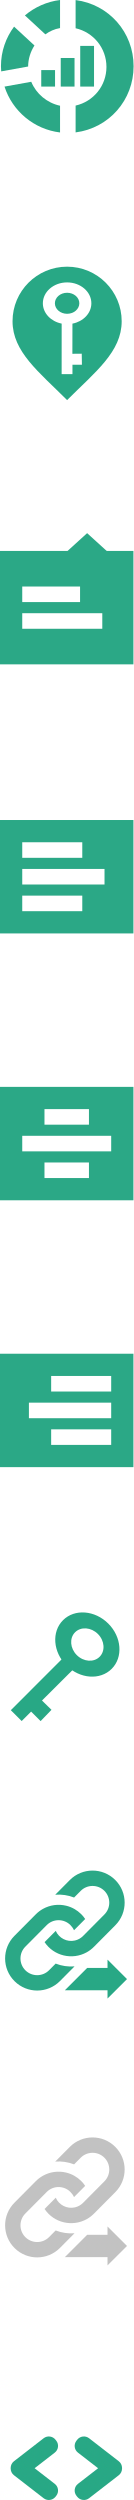
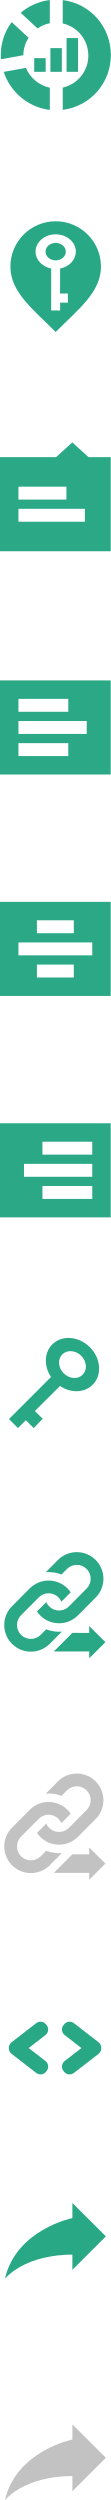
- <svg xmlns="http://www.w3.org/2000/svg" version="1.1" id="Layer_1" x="0px" y="0px" width="60.073px" height="1124.203px" viewBox="0 0 60.073 1124.203" enable-background="new 0 0 60.073 1124.203" xml:space="preserve">
+ <svg xmlns="http://www.w3.org/2000/svg" version="1.1" id="Layer_1" x="0px" y="0px" width="60.074px" height="1354.854px" viewBox="-0.5 0 60.074 1354.854" enable-background="new -0.5 0 60.074 1354.854" xml:space="preserve">
  <g>
    <g>
-       <rect x="36.076" y="20.639" fill="#2BA886" width="6.205" height="18.295" />
-       <rect x="27.312" y="26.078" fill="#2BA886" width="6.204" height="12.856" />
-       <rect x="18.547" y="31.517" fill="#2BA886" width="6.205" height="7.417" />
+       <g>
+         <rect x="35.576" y="20.639" fill="#2BA886" width="6.205" height="18.295" />
+         <rect x="26.812" y="26.078" fill="#2BA886" width="6.204" height="12.856" />
+         <rect x="18.046" y="31.517" fill="#2BA886" width="6.205" height="7.417" />
+       </g>
+       <path fill="#2BA886" d="M-0.5,488.746v51h60v-51H-0.5L-0.5,488.746z M19.5,498.746h20v7h-20V498.746z M39.5,529.746h-20v-7h20    V529.746z M49.5,517.746h-40v-7h40V517.746z" />
+       <path fill="#2BA886" d="M-0.5,368.746v51h60v-51H-0.5z M9.5,378.746h27v7h-27V378.746z M36.5,409.746h-27v-7h27V409.746z     M46.5,397.746h-37v-7h37V397.746z" />
+       <path fill="#2BA886" d="M-0.5,247.746v51h60v-51H-0.5z M9.5,263.746h26v7h-26V263.746z M45.5,282.746h-36v-7h36V282.746z" />
+       <polygon fill="#2BA886" points="27.68,249.746 38.675,239.746 49.673,249.746   " />
+       <path fill="#2BA886" d="M-0.5,608.746v51h60v-51H-0.5z M49.5,649.746h-27v-7h27V649.746z M49.5,637.746h-37v-7h37V637.746z     M49.5,625.746h-27v-7h27V625.746z" />
+       <g>
+         <path id="link-icon_4_" fill="#2BA886" d="M41.742,875.447c-0.979,0.988-2.07,1.81-3.229,2.456     c-6.465,3.592-14.779,1.727-18.97-4.57l5.021-5.059c1.457,3.288,5.049,5.148,8.617,4.34c1.344-0.308,2.618-0.983,3.657-2.031     l9.621-9.695c2.92-2.94,2.904-7.713-0.041-10.635c-2.94-2.92-7.713-2.902-10.635,0.041l-2.967,2.988     c-2.711-1.063-5.617-1.48-8.482-1.256l6.547-6.598c5.611-5.654,14.748-5.688,20.402-0.075c5.658,5.61,5.693,14.744,0.08,20.401     L41.742,875.447z M26.466,890.849l6.548-6.598c-2.867,0.225-5.775-0.195-8.486-1.259l-2.967,2.989     c-2.922,2.942-7.689,2.963-10.638,0.04c-2.938-2.92-2.961-7.69-0.036-10.637l9.62-9.693c2.931-2.954,7.707-2.946,10.636-0.04     c0.683,0.677,1.271,1.52,1.64,2.351l5.021-5.058c-0.533-0.802-1.085-1.49-1.798-2.195c-1.83-1.818-4.153-3.167-6.823-3.797     c-3.466-0.82-7.168-0.344-10.345,1.424c-1.162,0.646-2.25,1.461-3.231,2.451l-9.621,9.695     c-5.615,5.651-5.578,14.791,0.076,20.399C11.716,896.539,20.855,896.503,26.466,890.849z" />
+         <path id="arrow-16-icon_4_" fill="#28A885" d="M47.848,884.938v-3.728l8.764,8.75l-8.764,8.751v-3.729H28.673l10.031-10.046     L47.848,884.938L47.848,884.938z" />
+       </g>
+       <g>
+         <path id="link-icon_3_" fill="#C2C2C2" d="M41.742,995.447c-0.979,0.988-2.07,1.81-3.229,2.456     c-6.465,3.592-14.779,1.727-18.97-4.57l5.021-5.059c1.457,3.288,5.049,5.148,8.617,4.34c1.344-0.308,2.618-0.983,3.657-2.031     l9.621-9.695c2.92-2.94,2.904-7.713-0.041-10.635c-2.94-2.92-7.713-2.902-10.635,0.041l-2.967,2.988     c-2.711-1.063-5.617-1.48-8.482-1.256l6.547-6.598c5.611-5.654,14.748-5.688,20.402-0.075c5.658,5.61,5.693,14.744,0.08,20.401     L41.742,995.447z M26.466,1010.849l6.548-6.598c-2.867,0.225-5.775-0.195-8.486-1.259l-2.967,2.989     c-2.922,2.942-7.689,2.963-10.638,0.04c-2.938-2.92-2.961-7.69-0.036-10.637l9.62-9.693c2.931-2.954,7.707-2.946,10.636-0.04     c0.683,0.677,1.271,1.52,1.64,2.351l5.021-5.058c-0.533-0.802-1.085-1.49-1.798-2.195c-1.83-1.818-4.153-3.167-6.823-3.797     c-3.466-0.82-7.168-0.344-10.345,1.424c-1.162,0.646-2.25,1.461-3.231,2.451l-9.621,9.695     c-5.615,5.651-5.578,14.791,0.076,20.399C11.716,1016.539,20.855,1016.503,26.466,1010.849z" />
+         <path id="arrow-16-icon_3_" fill="#C2C2C2" d="M47.848,1004.938v-3.728l8.764,8.75l-8.764,8.751v-3.729H28.673l10.031-10.046     L47.848,1004.938L47.848,1004.938z" />
+       </g>
+       <g>
+         <path fill="#28A885" d="M22.652,768.877l-4.268-4.181l16.009-15.962c-2.162-1.496-3.979-3.314-4.847-4.888L4.364,769.043     l4.876,4.882l4.252-4.249l4.271,4.269L22.652,768.877z" />
+         <path fill="#28A885" d="M48.197,730.098c-6.043-6.043-15.16-6.727-20.362-1.522c-5.201,5.202-4.521,14.317,1.523,20.362     c6.044,6.044,15.159,6.726,20.36,1.521C54.921,745.257,54.242,736.141,48.197,730.098z M34.031,744.264     c-3.045-3.046-3.389-7.639-0.767-10.26s7.214-2.278,10.259,0.768s3.389,7.639,0.768,10.26     C41.669,747.65,37.076,747.308,34.031,744.264z" />
+       </g>
+       <path fill="#2BA886" d="M33.5,0.03v12.673c7.996,1.806,13.869,8.895,13.869,17.388c0,8.493-5.873,15.583-13.869,17.388v12.063    c14.994-1.936,26.074-14.498,26.074-29.757C59.574,14.528,48.494,1.966,33.5,0.03z" />
+       <path fill="#2BA886" d="M19.892,15.445c1.927-1.373,4.002-2.355,6.607-2.843V0c-5.95,0.735-11.44,3.233-15.811,6.938    L19.892,15.445z" />
+       <path fill="#2BA886" d="M13.553,36.771l-12.02,2.171C5.053,49.918,14.716,58.131,26.5,59.569V47.541    C20.686,46.304,15.766,42.203,13.553,36.771z" />
+       <path fill="#2BA886" d="M5.83,11.978c-3.696,4.979-5.898,11.126-5.898,17.808c0,0.78,0.039,1.551,0.104,2.313l12.11-2.188    c0.035-3.489,1.088-6.723,2.854-9.456L5.83,11.978z" />
+       <g>
+         <ellipse fill="#28A885" cx="29.676" cy="136.379" rx="5.495" ry="4.731" />
+         <path fill="#28A885" d="M29.673,119.92c-13.545,0-24.534,10.99-24.534,24.539c0,13.761,11.934,22.838,24.534,35.461     c12.611-12.623,24.543-21.699,24.543-35.461C54.216,130.91,43.234,119.92,29.673,119.92z M32.076,145.532l-0.029,13.558     l4.211-0.04l0.082,4.963l-4.254-0.002l-0.006,4.236l-4.861-0.007l0.012-22.72c-4.846-0.959-8.461-4.689-8.458-9.149     c0.004-5.185,4.891-9.385,10.914-9.379c6.022,0.004,10.901,4.211,10.897,9.396C40.582,140.859,36.941,144.592,32.076,145.532z" />
+       </g>
+       <g>
+         <path fill="#28A885" d="M54.384,1109.918c-0.002-0.064,0-0.127-0.006-0.191c-0.021-1.112-0.51-2.206-1.459-2.94l-13.36-10.354     c-1.664-1.288-4.058-0.984-5.347,0.678l-0.34,0.438c-1.289,1.665-0.985,4.059,0.68,5.348l9.064,7.024l-9.064,7.024     c-1.665,1.289-1.969,3.683-0.68,5.348l0.34,0.438c1.289,1.662,3.683,1.966,5.347,0.678l13.36-10.354     c0.949-0.735,1.438-1.828,1.459-2.94C54.384,1110.045,54.382,1109.982,54.384,1109.918z" />
+         <path fill="#28A885" d="M4.296,1109.918c0.002-0.064,0.001-0.127,0.007-0.191c0.021-1.112,0.511-2.206,1.459-2.94l13.36-10.354     c1.664-1.288,4.058-0.984,5.346,0.678l0.341,0.438c1.289,1.665,0.985,4.059-0.68,5.348l-9.063,7.024l9.063,7.024     c1.665,1.289,1.969,3.683,0.68,5.348l-0.341,0.438c-1.288,1.662-3.682,1.966-5.346,0.678l-13.36-10.354     c-0.948-0.735-1.438-1.828-1.459-2.94C4.297,1110.045,4.298,1109.982,4.296,1109.918z" />
+       </g>
    </g>
-     <path fill="#2BA886" d="M0,488.746v51h60v-51H0z M20,498.746h20v7H20V498.746z M40,529.746H20v-7h20V529.746z M50,517.746H10v-7h40   V517.746z" />
-     <path fill="#2BA886" d="M0,368.746v51h60v-51H0z M10,378.746h27v7H10V378.746z M37,409.746H10v-7h27V409.746z M47,397.746H10v-7h37   V397.746z" />
-     <path fill="#2BA886" d="M0,247.746v51h60v-51H0z M10,263.746h26v7H10V263.746z M46,282.746H10v-7h36V282.746z" />
-     <polygon fill="#2BA886" points="28.18,249.746 39.176,239.746 50.173,249.746  " />
-     <path fill="#2BA886" d="M0,608.746v51h60v-51H0z M50,649.746H23v-7h27V649.746z M50,637.746H13v-7h37V637.746z M50,625.746H23v-7   h27V625.746z" />
-     <g>
-       <path id="link-icon_4_" fill="#2BA886" d="M42.242,875.447c-0.98,0.989-2.07,1.81-3.229,2.456    c-6.465,3.592-14.779,1.727-18.969-4.57l5.021-5.059c1.457,3.289,5.049,5.149,8.617,4.34c1.344-0.307,2.619-0.983,3.658-2.031    l9.621-9.695c2.92-2.941,2.904-7.713-0.041-10.635c-2.941-2.92-7.713-2.902-10.635,0.041l-2.967,2.988    c-2.711-1.063-5.617-1.48-8.482-1.256l6.547-6.597c5.611-5.655,14.748-5.688,20.402-0.075c5.658,5.61,5.693,14.744,0.08,20.401    L42.242,875.447z M26.967,890.849l6.547-6.598c-2.867,0.225-5.775-0.195-8.486-1.259l-2.967,2.989    c-2.922,2.943-7.689,2.963-10.637,0.04c-2.939-2.919-2.961-7.69-0.037-10.636l9.621-9.694c2.93-2.954,7.707-2.946,10.635-0.04    c0.682,0.677,1.271,1.52,1.639,2.351l5.021-5.058c-0.533-0.802-1.084-1.49-1.797-2.195c-1.83-1.818-4.154-3.167-6.824-3.797    c-3.465-0.82-7.168-0.344-10.344,1.424c-1.162,0.646-2.25,1.461-3.232,2.451l-9.621,9.695c-5.615,5.652-5.578,14.791,0.076,20.4    C12.217,896.539,21.355,896.503,26.967,890.849z" />
-       <path id="arrow-16-icon_4_" fill="#28A885" d="M48.348,884.938v-3.728l8.764,8.75l-8.764,8.751v-3.729H29.174l10.031-10.045    H48.348z" />
-     </g>
-     <g>
-       <path id="link-icon_3_" fill="#C2C2C2" d="M42.242,995.447c-0.98,0.989-2.07,1.81-3.229,2.456    c-6.465,3.592-14.779,1.727-18.969-4.57l5.021-5.059c1.457,3.289,5.049,5.149,8.617,4.34c1.344-0.307,2.619-0.983,3.658-2.031    l9.621-9.695c2.92-2.941,2.904-7.713-0.041-10.635c-2.941-2.92-7.713-2.902-10.635,0.041l-2.967,2.988    c-2.711-1.063-5.617-1.48-8.482-1.256l6.547-6.597c5.611-5.655,14.748-5.688,20.402-0.075c5.658,5.61,5.693,14.744,0.08,20.401    L42.242,995.447z M26.967,1010.849l6.547-6.598c-2.867,0.225-5.775-0.195-8.486-1.259l-2.967,2.989    c-2.922,2.943-7.689,2.963-10.637,0.04c-2.939-2.919-2.961-7.69-0.037-10.636l9.621-9.694c2.93-2.954,7.707-2.946,10.635-0.04    c0.682,0.677,1.271,1.52,1.639,2.351l5.021-5.058c-0.533-0.802-1.084-1.49-1.797-2.195c-1.83-1.818-4.154-3.167-6.824-3.797    c-3.465-0.82-7.168-0.344-10.344,1.424c-1.162,0.646-2.25,1.461-3.232,2.451l-9.621,9.695c-5.615,5.652-5.578,14.791,0.076,20.4    C12.217,1016.539,21.355,1016.503,26.967,1010.849z" />
-       <path id="arrow-16-icon_3_" fill="#C2C2C2" d="M48.348,1004.938v-3.728l8.764,8.75l-8.764,8.751v-3.729H29.174l10.031-10.045    H48.348z" />
-     </g>
-     <g>
-       <path fill="#28A885" d="M23.152,768.877l-4.267-4.181l16.008-15.962c-2.162-1.496-3.979-3.314-4.846-4.887L4.864,769.043    l4.876,4.882l4.252-4.249l4.27,4.268L23.152,768.877z" />
-       <path fill="#28A885" d="M48.697,730.098c-6.043-6.043-15.16-6.727-20.362-1.523c-5.201,5.202-4.521,14.318,1.523,20.363    c6.044,6.043,15.159,6.725,20.361,1.521C55.422,745.257,54.741,736.141,48.697,730.098z M34.531,744.264    c-3.045-3.046-3.389-7.639-0.767-10.26s7.214-2.278,10.259,0.767c3.045,3.046,3.389,7.639,0.767,10.26    C42.17,747.65,37.576,747.308,34.531,744.264z" />
-     </g>
-     <path fill="#2BA886" d="M34,0.03v12.673c7.996,1.806,13.868,8.895,13.868,17.388S41.996,45.674,34,47.479v12.063   c14.994-1.936,26.073-14.498,26.073-29.757C60.073,14.528,48.994,1.966,34,0.03z" />
-     <path fill="#2BA886" d="M20.392,15.445c1.927-1.373,4.002-2.355,6.608-2.843V0c-5.95,0.735-11.441,3.233-15.811,6.938   L20.392,15.445z" />
-     <path fill="#2BA886" d="M14.053,36.771L2.034,38.942C5.553,49.918,15.217,58.131,27,59.569V47.541   C21.186,46.304,16.266,42.203,14.053,36.771z" />
-     <path fill="#2BA886" d="M6.33,11.978c-3.696,4.979-5.899,11.126-5.899,17.808c0,0.78,0.039,1.551,0.105,2.313l12.11-2.188   c0.035-3.489,1.088-6.723,2.854-9.456L6.33,11.978z" />
-     <g>
-       <ellipse fill="#28A885" cx="30.177" cy="136.379" rx="5.494" ry="4.731" />
-       <path fill="#28A885" d="M30.174,119.92c-13.545,0-24.535,10.99-24.535,24.539c0,13.761,11.934,22.838,24.535,35.461    c12.611-12.623,24.543-21.699,24.543-35.461C54.717,130.91,43.734,119.92,30.174,119.92z M32.576,145.532l-0.029,13.558l4.21-0.04    l0.083,4.963l-4.255-0.002l-0.005,4.236l-4.861-0.007l0.011-22.72c-4.845-0.959-8.461-4.689-8.458-9.149    c0.004-5.185,4.891-9.385,10.914-9.379c6.023,0.004,10.902,4.211,10.898,9.396C41.081,140.859,37.441,144.592,32.576,145.532z" />
-     </g>
-     <g>
-       <path fill="#28A885" d="M54.885,1109.918c-0.002-0.064-0.001-0.127-0.006-0.191c-0.021-1.113-0.511-2.206-1.459-2.941    l-13.361-10.354c-1.664-1.288-4.057-0.985-5.346,0.678l-0.34,0.437c-1.289,1.665-0.986,4.059,0.679,5.348l9.064,7.024    l-9.064,7.024c-1.665,1.289-1.968,3.683-0.679,5.348l0.34,0.437c1.289,1.663,3.682,1.966,5.346,0.678l13.361-10.354    c0.948-0.736,1.438-1.828,1.459-2.941C54.884,1110.045,54.883,1109.982,54.885,1109.918z" />
-       <path fill="#28A885" d="M4.797,1109.918c0.002-0.064,0.001-0.127,0.006-0.191c0.021-1.113,0.511-2.206,1.459-2.941l13.361-10.354    c1.664-1.288,4.057-0.985,5.346,0.678l0.34,0.437c1.289,1.665,0.986,4.059-0.679,5.348l-9.064,7.024l9.064,7.024    c1.665,1.289,1.968,3.683,0.679,5.348l-0.34,0.437c-1.289,1.663-3.682,1.966-5.346,0.678l-13.361-10.354    c-0.948-0.736-1.438-1.828-1.459-2.941C4.798,1110.045,4.799,1109.982,4.797,1109.918z" />
-     </g>
+     <path fill="#28A885" d="M2.201,1234.854c6.108-26.601,36.529-32.792,36.529-32.792v-8.189l18.143,18.112l-18.143,18.113v-8.189   C38.73,1221.908,15.206,1220.93,2.201,1234.854z" />
+     <path fill="#C2C2C2" d="M2.201,1354.854c6.108-26.601,36.529-32.792,36.529-32.792v-8.189l18.143,18.112l-18.143,18.113v-8.189   C38.73,1341.908,15.206,1340.93,2.201,1354.854z" />
  </g>
</svg>
